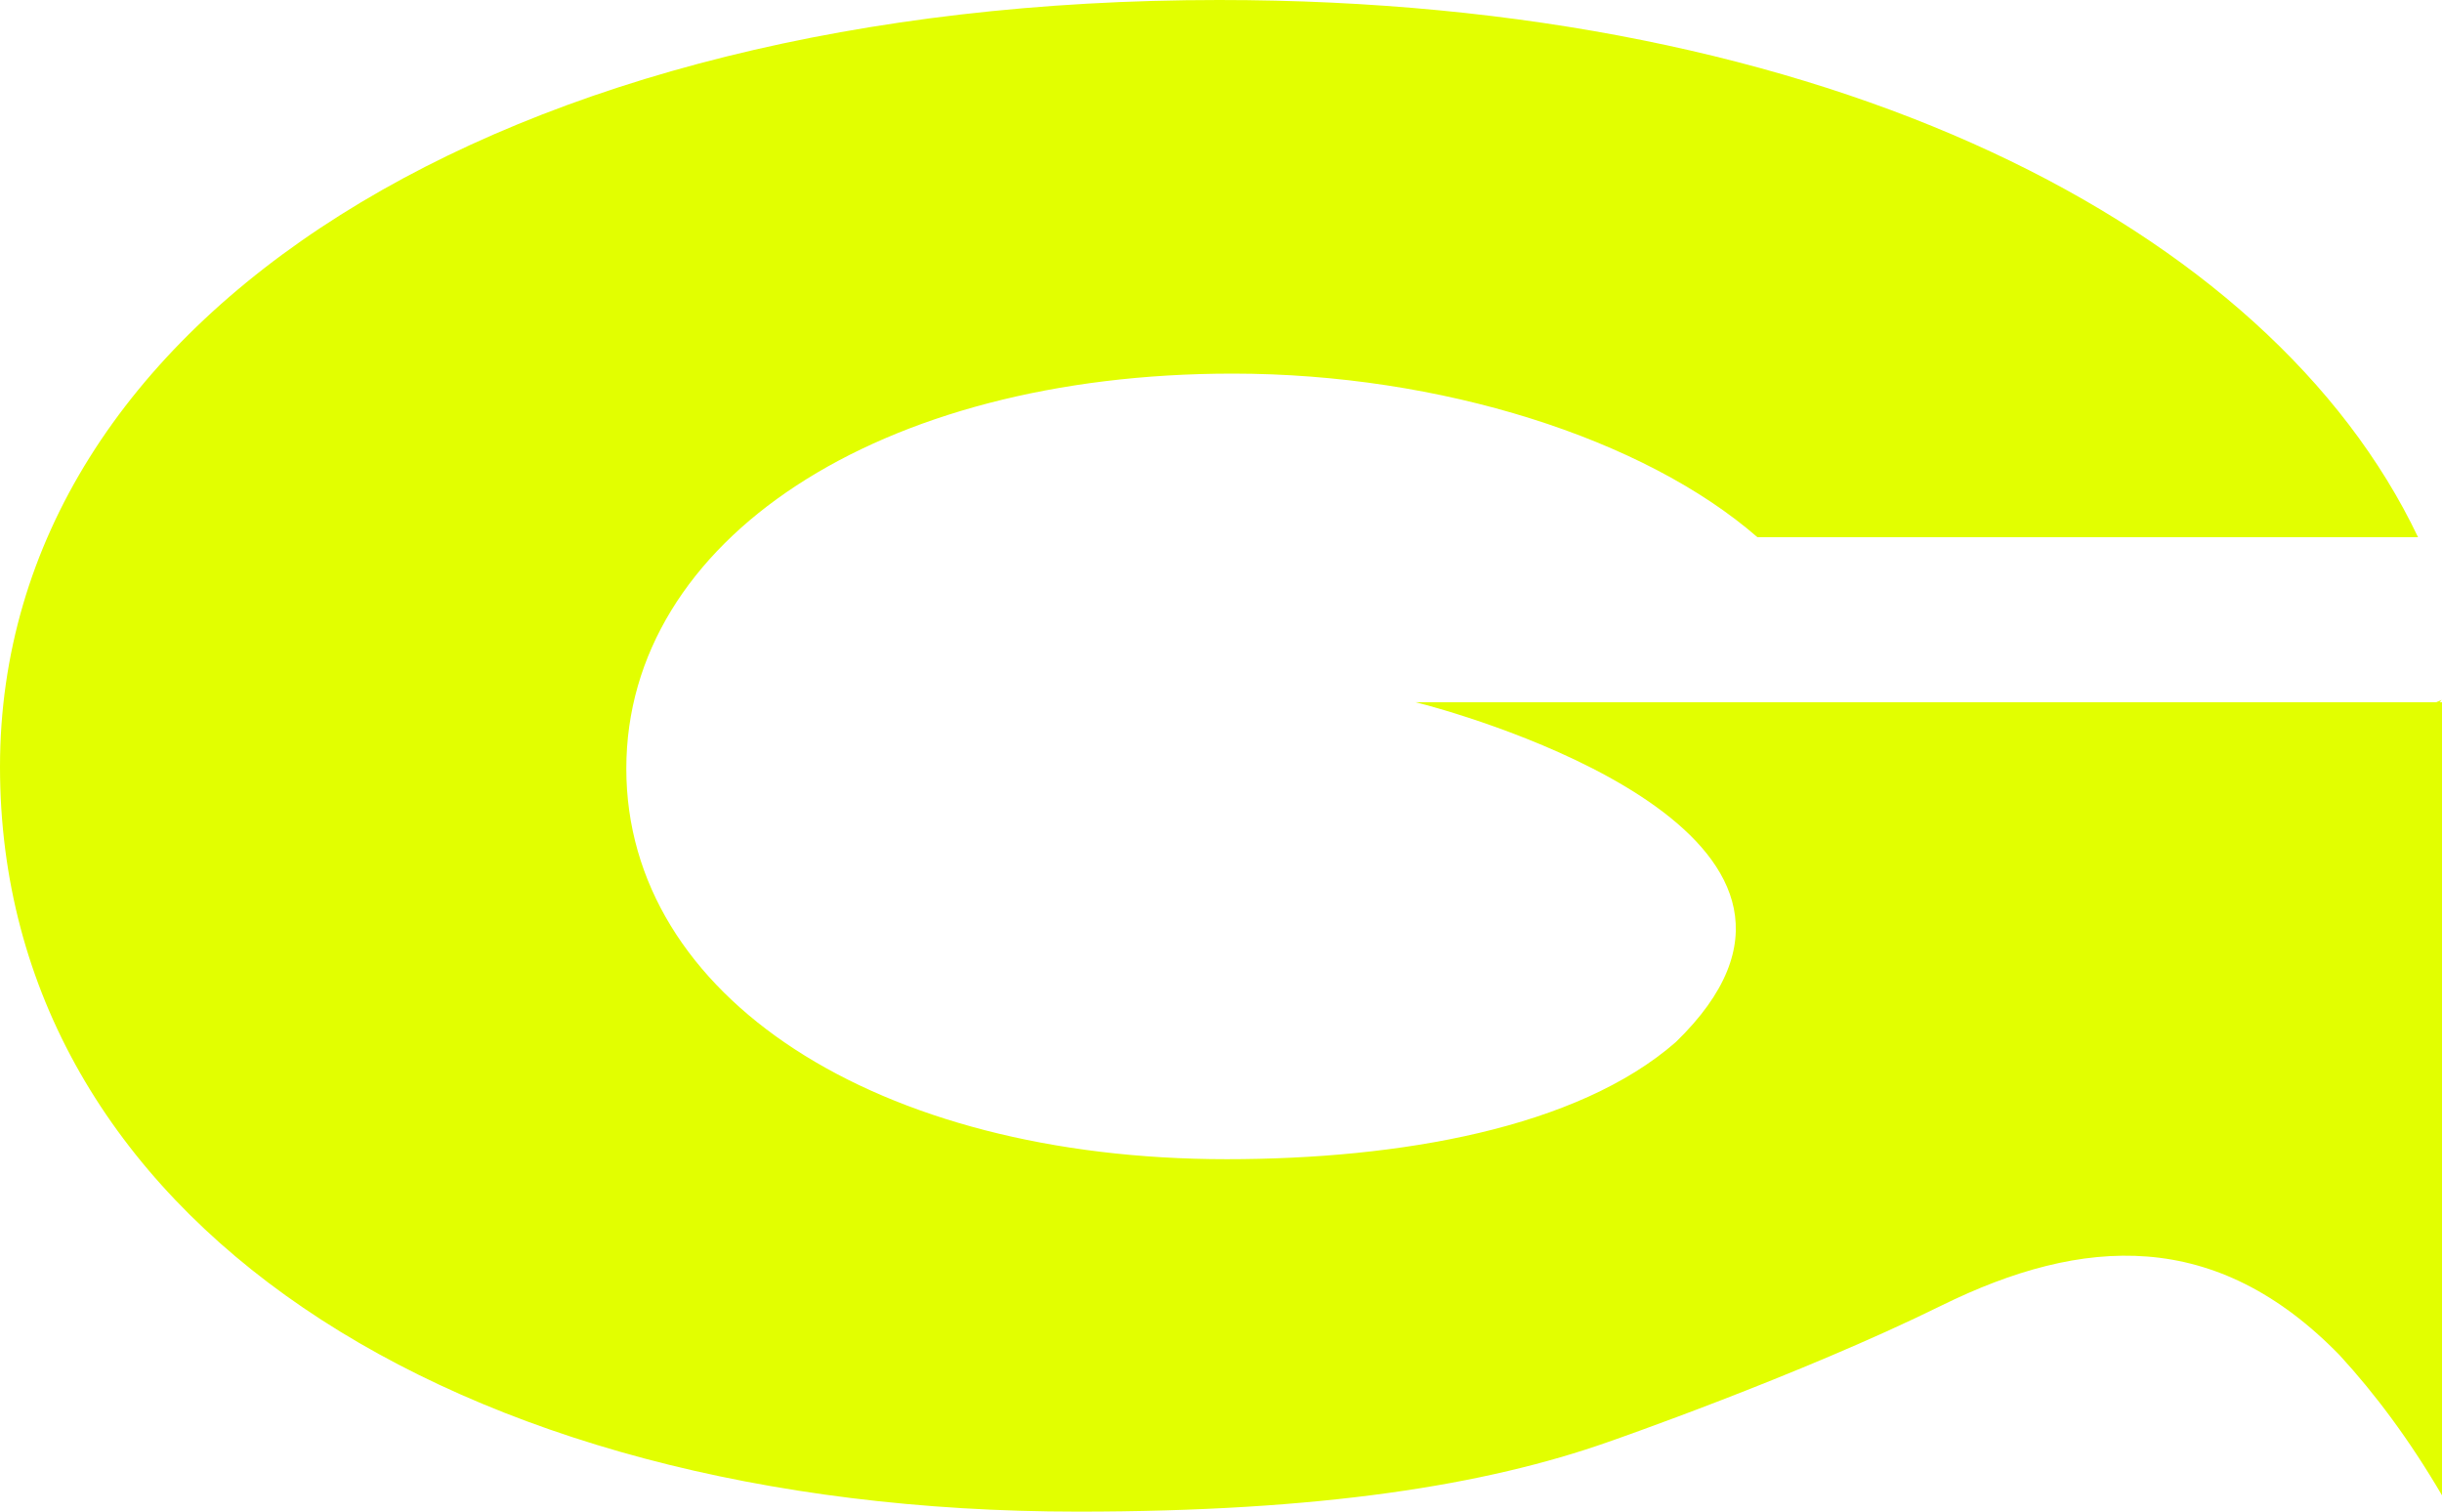
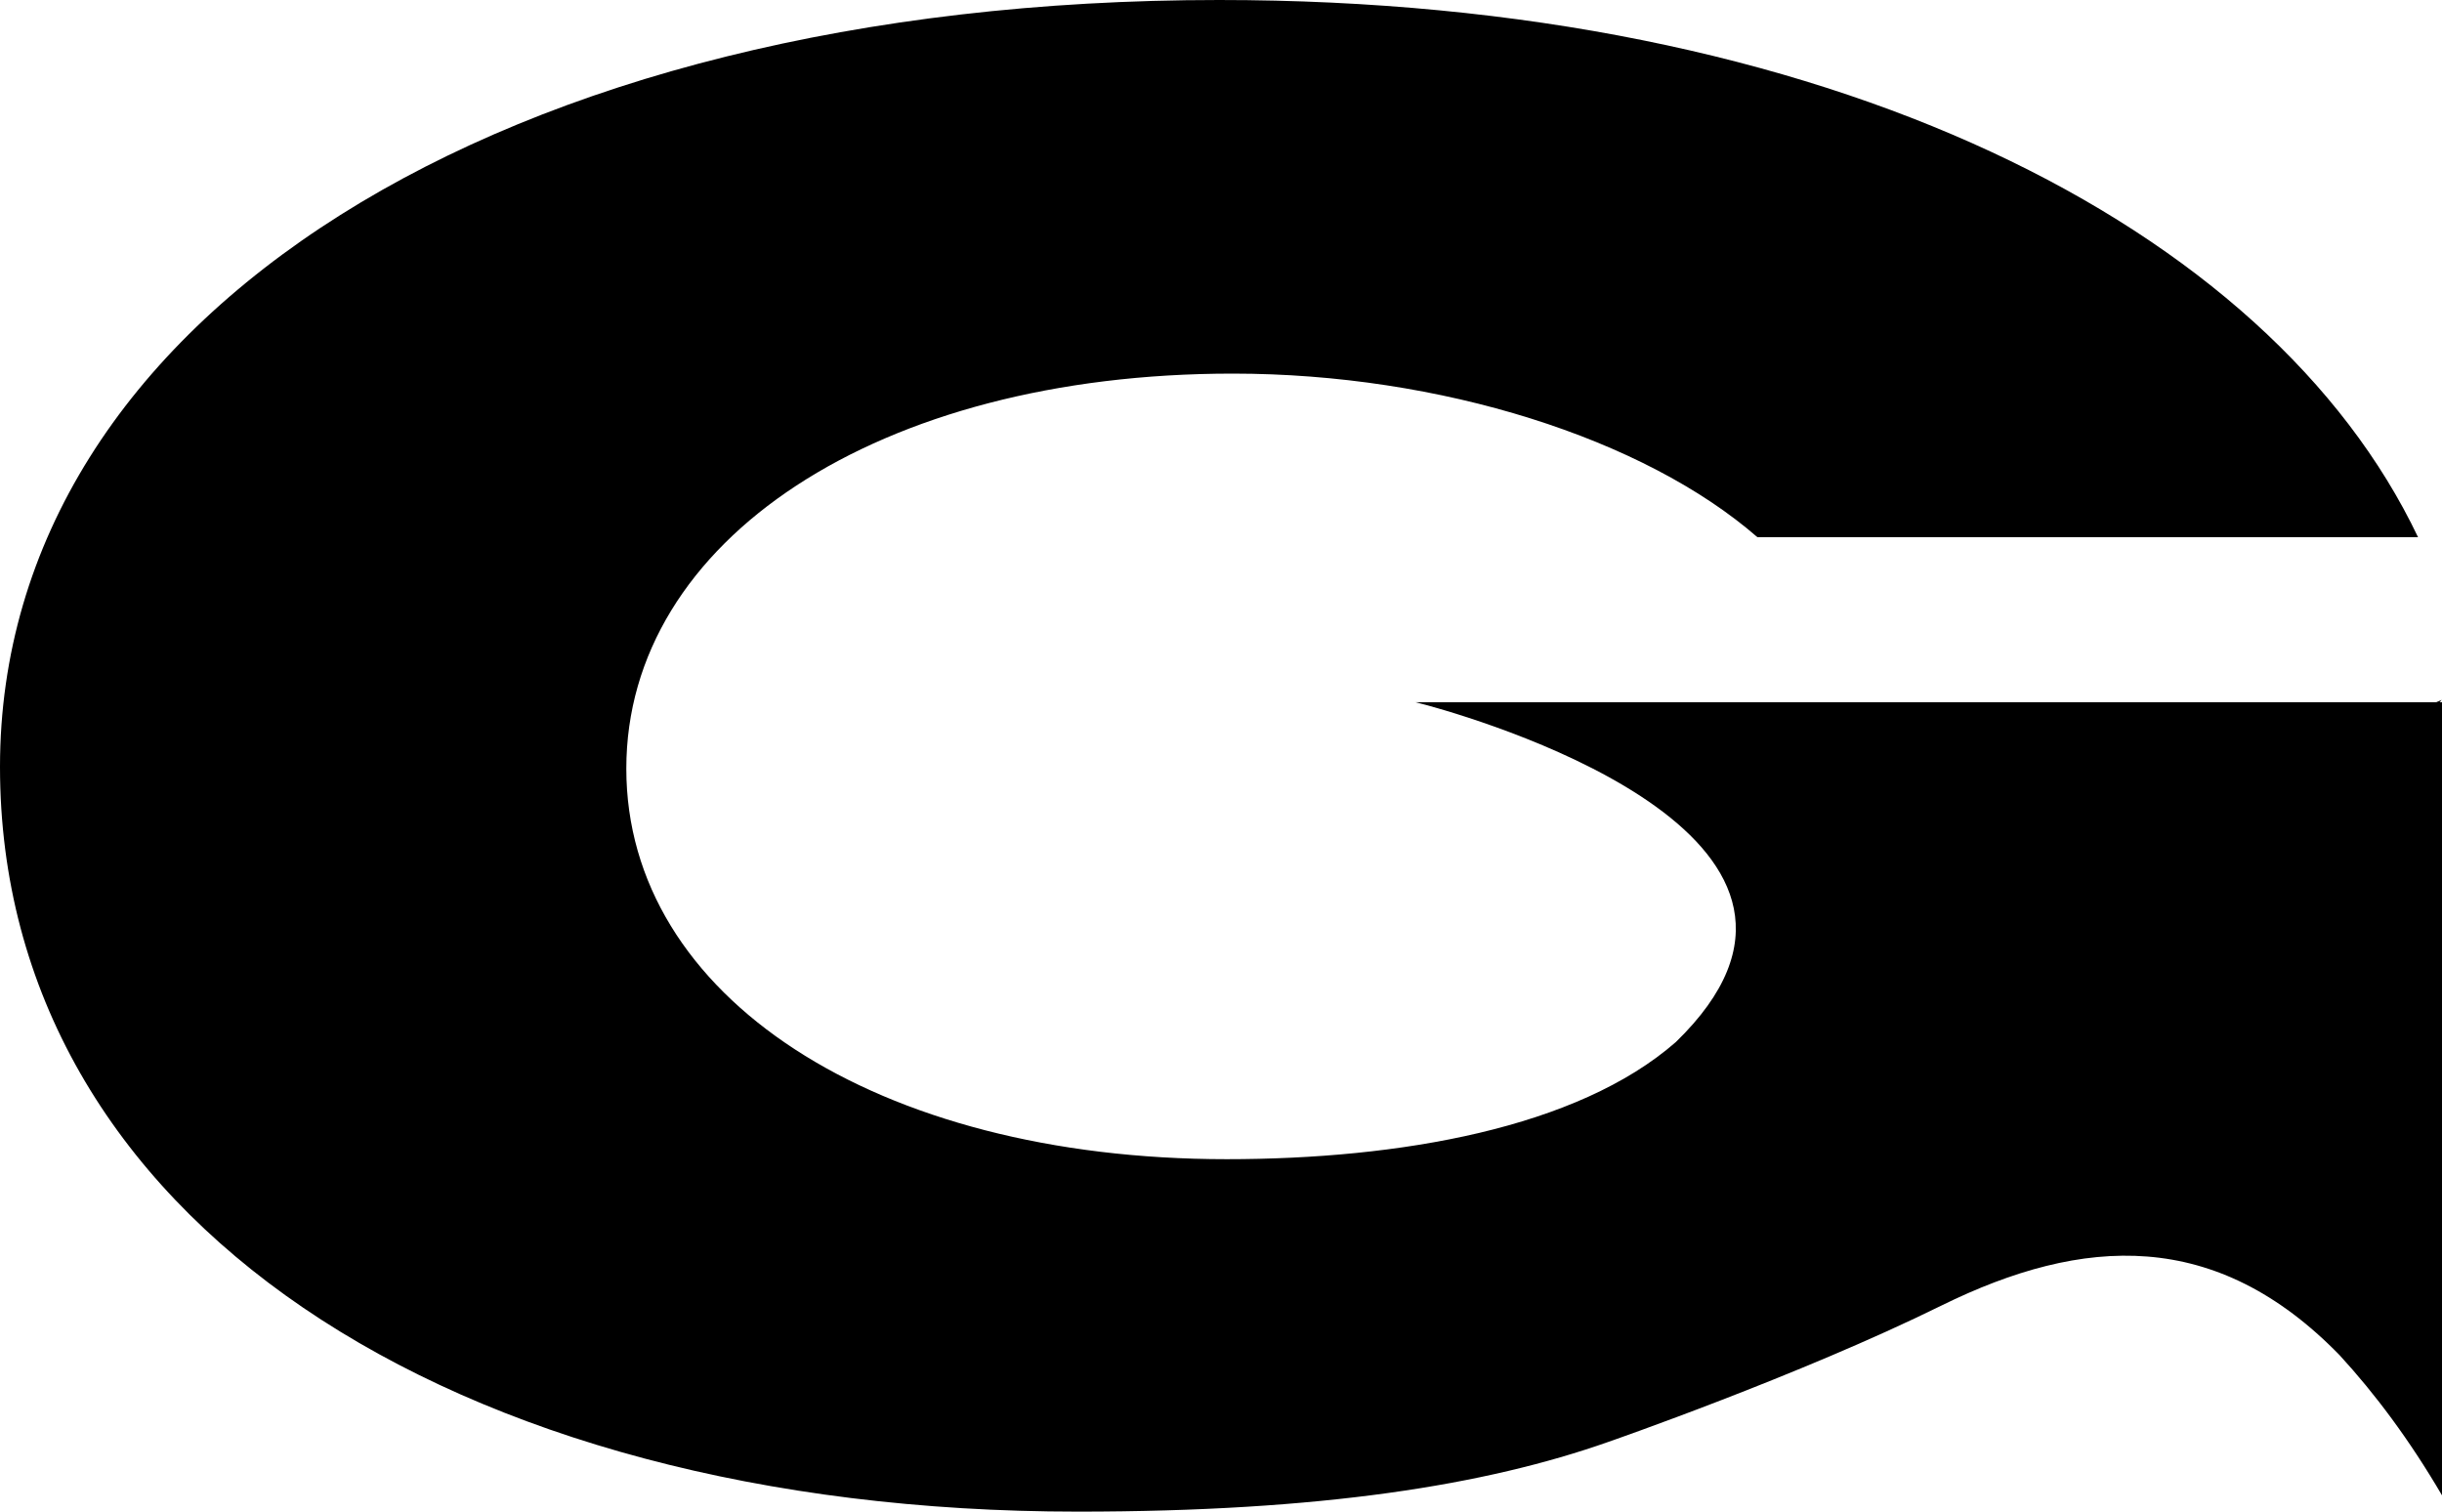
<svg xmlns="http://www.w3.org/2000/svg" width="21" height="13" viewBox="0 0 21 13" fill="none">
-   <path d="M9.269 13C11.361 13 12.777 12.772 13.832 12.4C13.832 12.4 15.475 11.83 16.697 11.227C17.917 10.627 19.056 10.563 20.119 11.654C20.423 11.985 20.719 12.38 21 12.86V6.039H20.98L20.997 6.019L20.951 6.039H12.172C12.207 6.048 12.241 6.057 12.276 6.066C12.911 6.241 16.173 7.253 14.411 8.962C13.565 9.702 12.036 9.969 10.549 9.969C7.536 9.969 5.386 8.573 5.386 6.61C5.386 4.646 7.551 3.213 10.601 3.213C12.389 3.213 14.139 3.772 15.113 4.62H20.794C19.52 1.943 15.718 0 10.483 0C4.314 0 0 2.73 0 6.595C0 10.46 3.865 13 9.269 13Z" fill="#E2FF00" />
+   <path d="M9.269 13C11.361 13 12.777 12.772 13.832 12.4C13.832 12.4 15.475 11.83 16.697 11.227C17.917 10.627 19.056 10.563 20.119 11.654C20.423 11.985 20.719 12.38 21 12.86V6.039H20.98L20.997 6.019L20.951 6.039H12.172C12.207 6.048 12.241 6.057 12.276 6.066C12.911 6.241 16.173 7.253 14.411 8.962C13.565 9.702 12.036 9.969 10.549 9.969C7.536 9.969 5.386 8.573 5.386 6.61C5.386 4.646 7.551 3.213 10.601 3.213C12.389 3.213 14.139 3.772 15.113 4.62H20.794C19.52 1.943 15.718 0 10.483 0C4.314 0 0 2.73 0 6.595C0 10.46 3.865 13 9.269 13Z" fill="currentColor" />
</svg>
